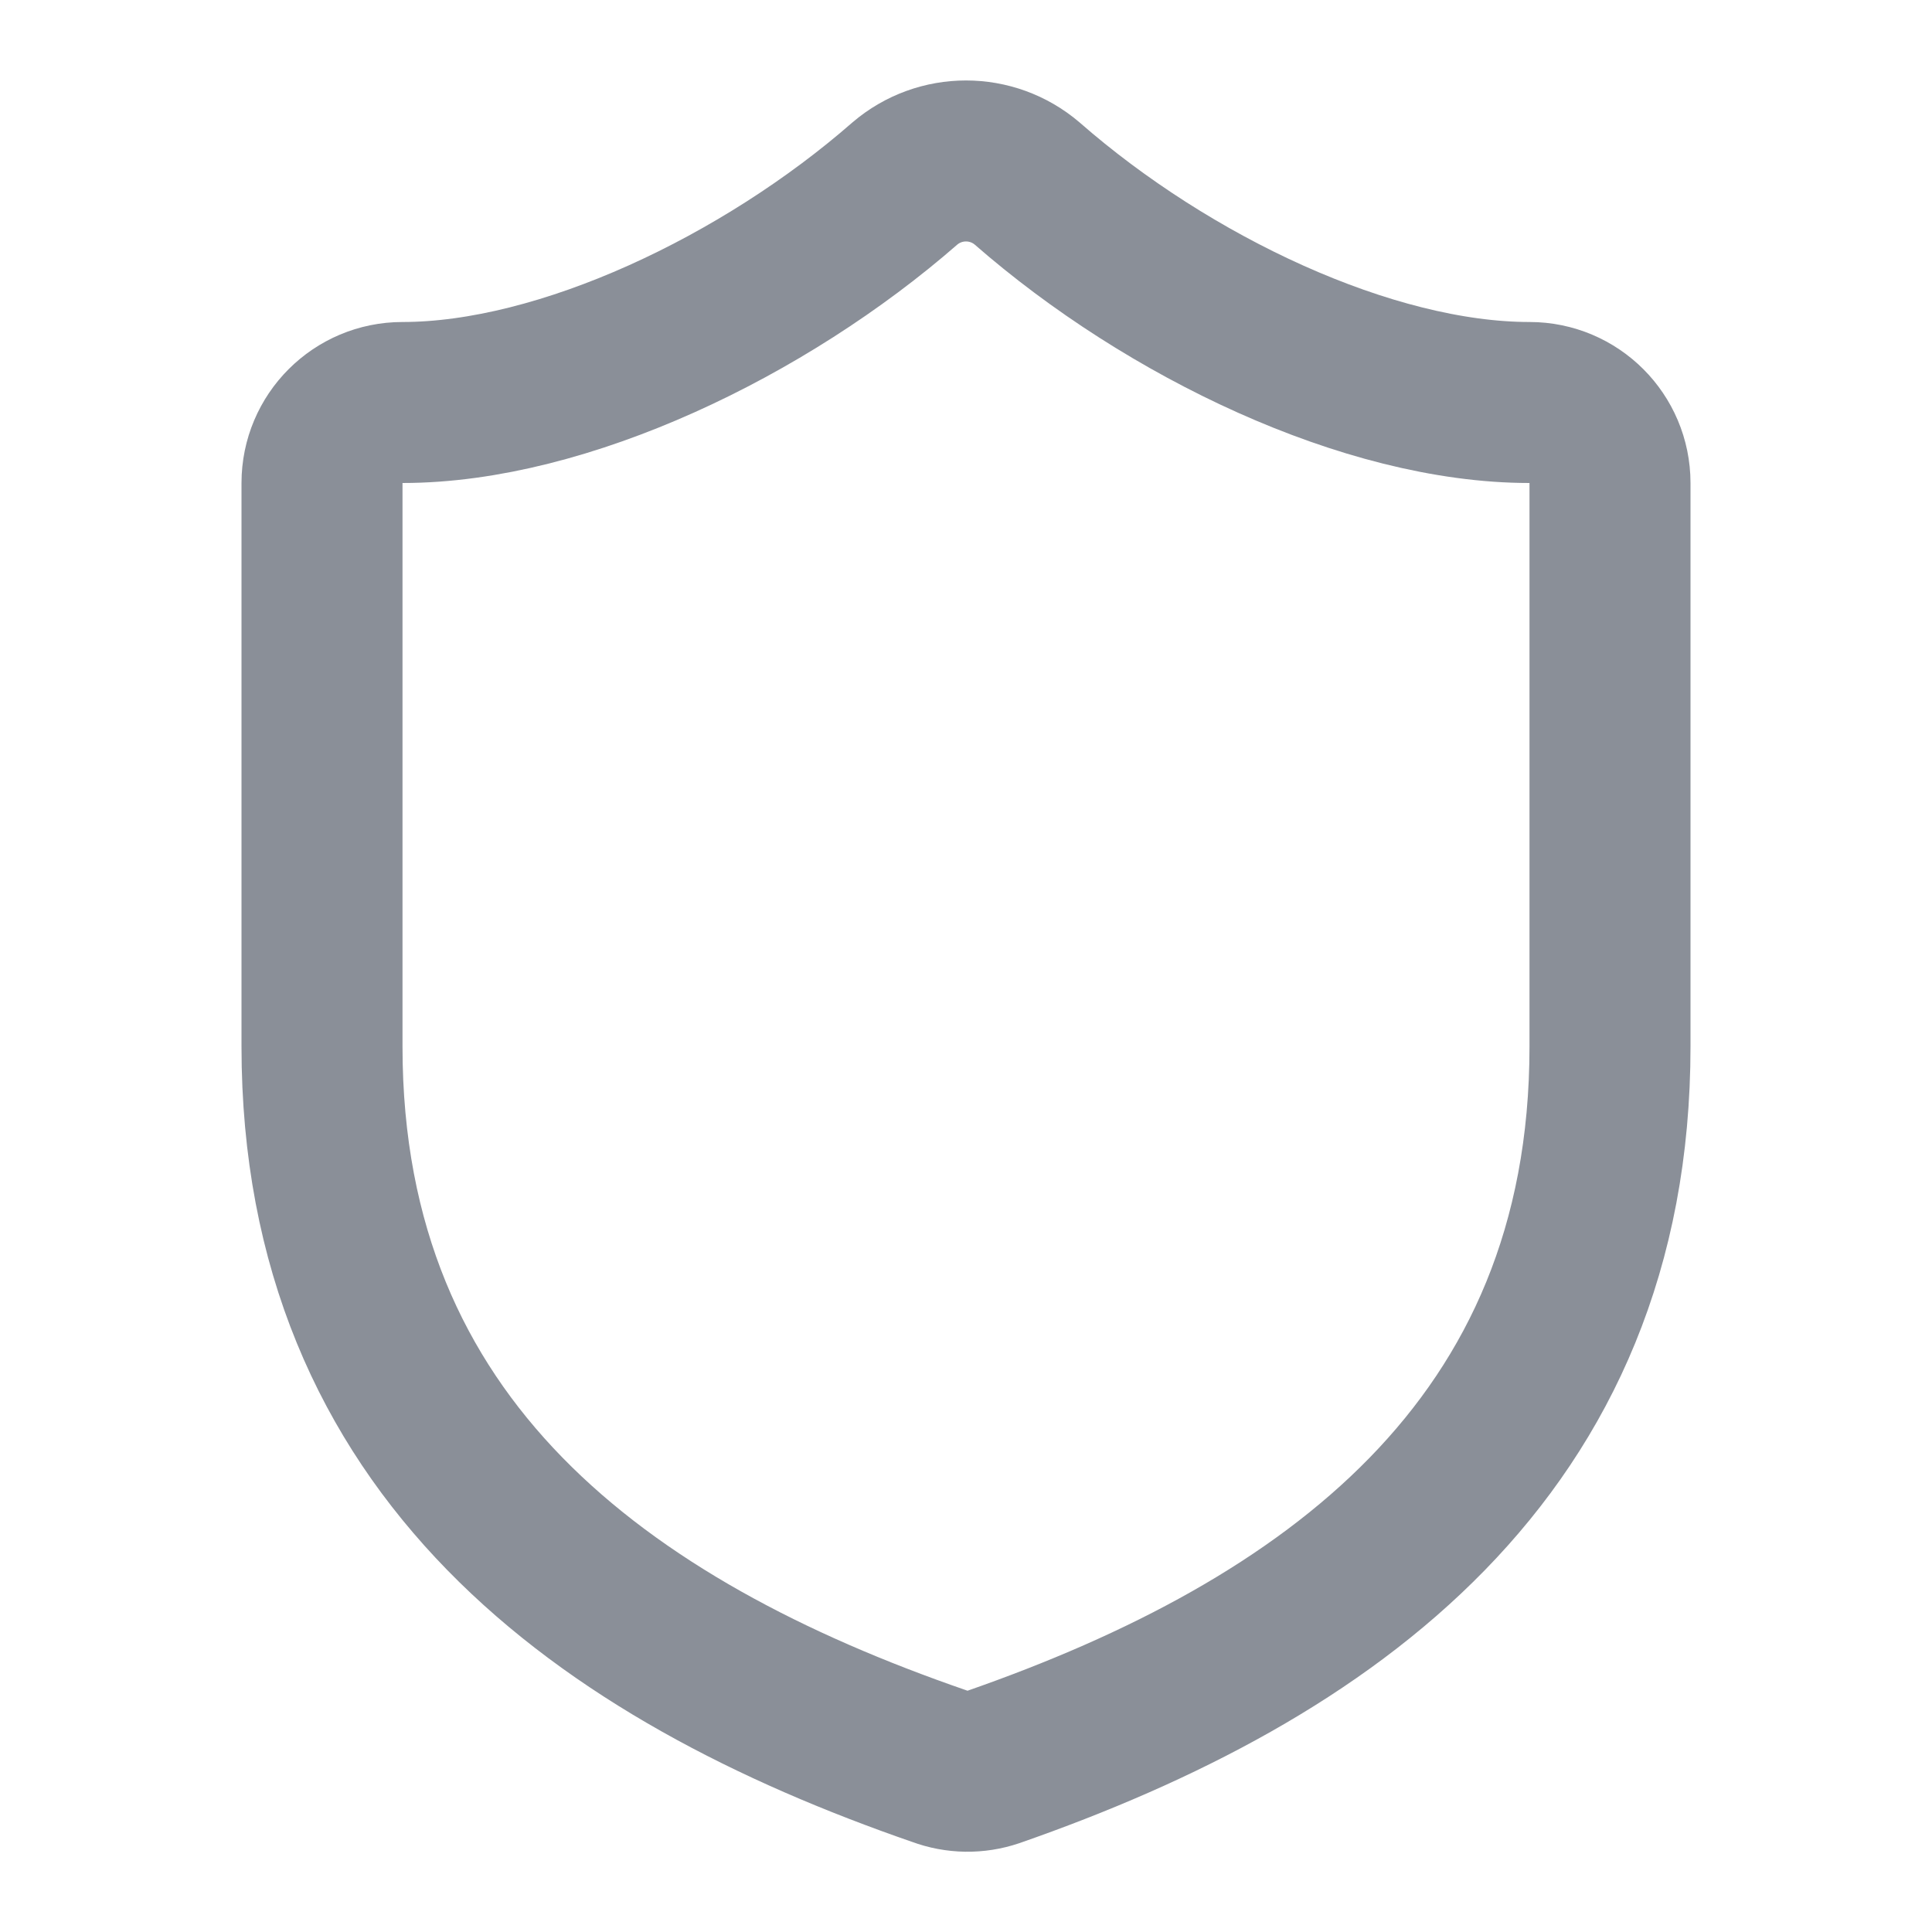
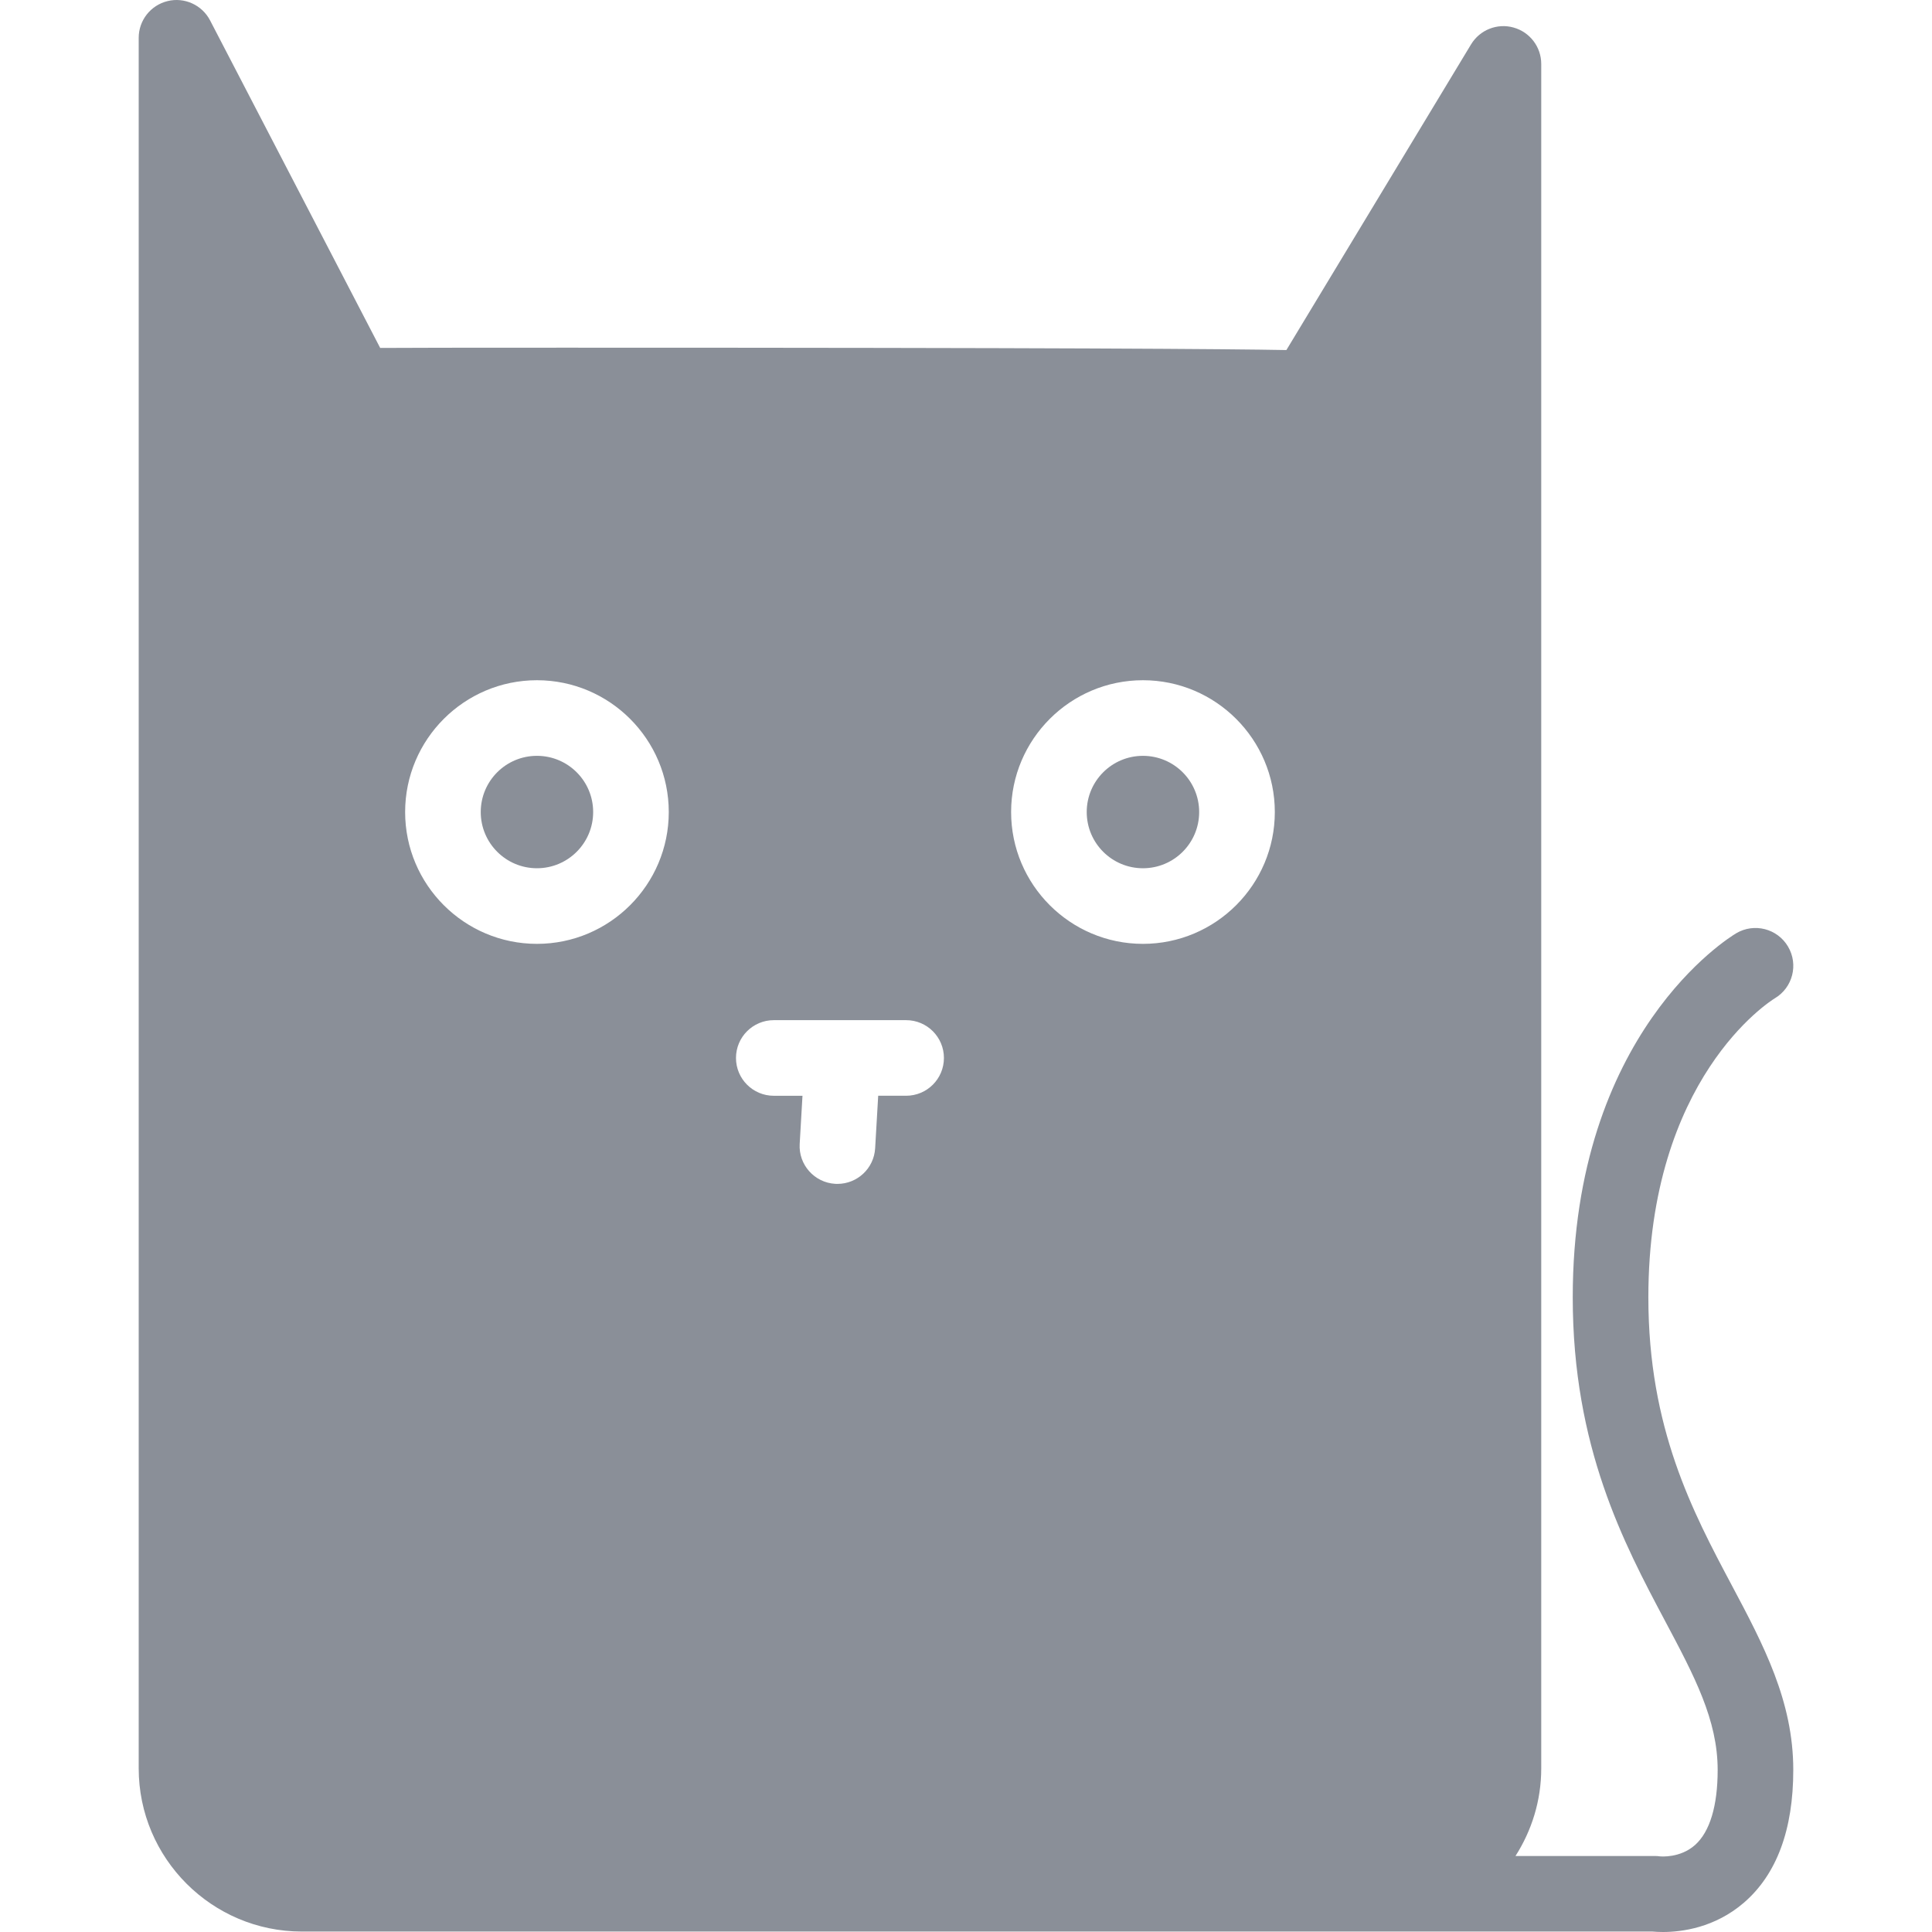
- <svg xmlns="http://www.w3.org/2000/svg" class="lucide lucide-shield" width="24" height="24" viewBox="0 0 24 24" fill="none" stroke="#8A8F98" stroke-width="2" stroke-linecap="round" stroke-linejoin="round">
-   <path d="M20 13c0 5-3.5 7.5-7.66 8.95a1 1 0 0 1-.67-.01C7.5 20.5 4 18 4 13V6a1 1 0 0 1 1-1c2 0 4.5-1.2 6.24-2.72a1.17 1.17 0 0 1 1.52 0C14.51 3.81 17 5 19 5a1 1 0 0 1 1 1z" />
+ <svg xmlns="http://www.w3.org/2000/svg" t="1792153258713" class="icon" viewBox="0 0 1024 1024" version="1.1" p-id="18477" width="200" height="200">
+   <path d="M605.782 400.61c16.464 0 29.798 13.339 29.798 29.795 0 16.451-13.334 29.785-29.798 29.785-16.449 0-29.795-13.332-29.795-29.785C575.986 413.946 589.33 400.61 605.782 400.61z" p-id="18478" fill="#8A8F98" />
+   <path d="M917.874 840.224c-20.728-38.995-44.21-83.206-44.21-152.583 0-116.069 64.38-156.902 67.002-158.505 9.524-5.635 12.654-17.926 7.018-27.45-5.648-9.542-17.95-12.669-27.462-7.033-3.535 2.103-86.637 52.916-86.637 192.988 0 79.369 27.109 130.392 48.883 171.394 15.615 29.352 27.93 52.56 27.93 79.084 0 19.007-4.136 32.729-11.949 39.735-7.958 7.122-18.356 6.066-18.551 6.066-0.952-0.143-1.93-0.208-2.897-0.208l-73.758 0c8.584-13.438 13.646-29.328 13.646-46.432L816.888 33.9c0-8.995-6.002-16.889-14.677-19.308-8.649-2.439-17.874 1.244-22.529 8.943l-97.871 162.001c-30.03-0.571-118.273-1.259-382.429-1.259-56.09 0-83.851 0.04-97.876 0.139L111.346 10.813c-4.265-8.206-13.626-12.439-22.534-10.234-8.983 2.192-15.298 10.234-15.298 19.464l0 917.213c0 47.696 38.793 86.508 86.501 86.508L466.224 1023.765l264.169 0 145.512 0c1.316 0.116 3.181 0.235 5.504 0.235 9.799 0 27.423-2.179 42.946-15.578 17.324-14.977 26.119-38.627 26.119-70.329C950.477 901.603 934.651 871.781 917.874 840.224zM284.595 500.264c-38.523 0-69.867-31.336-69.867-69.859 0-38.53 31.356-69.872 69.867-69.872 38.518 0 69.867 31.341 69.867 69.872C354.462 468.928 323.126 500.264 284.595 500.264zM480.26 580.771l-14.799 0-1.618 27.838c-0.614 10.647-9.445 18.878-19.986 18.878-0.386 0-0.782-0.012-1.175-0.027-11.043-0.653-19.489-10.135-18.831-21.161l1.482-25.515-15.204 0c-11.058 0-20.041-8.963-20.041-20.038 0-11.078 8.983-20.041 20.041-20.041l70.134 0c11.063 0 20.038 8.963 20.038 20.041C500.299 571.82 491.323 580.771 480.26 580.771zM605.782 500.264c-38.523 0-69.872-31.336-69.872-69.859 0-38.53 31.361-69.872 69.872-69.872 38.538 0 69.899 31.341 69.899 69.872C675.678 468.928 644.319 500.264 605.782 500.264z" p-id="18479" fill="#8A8F98" />
+   <path d="M284.595 430.397m-29.79 0a12.042 12.042 0 1 0 59.58 0 12.042 12.042 0 1 0-59.58 0Z" p-id="18480" fill="#8A8F98" />
</svg>
